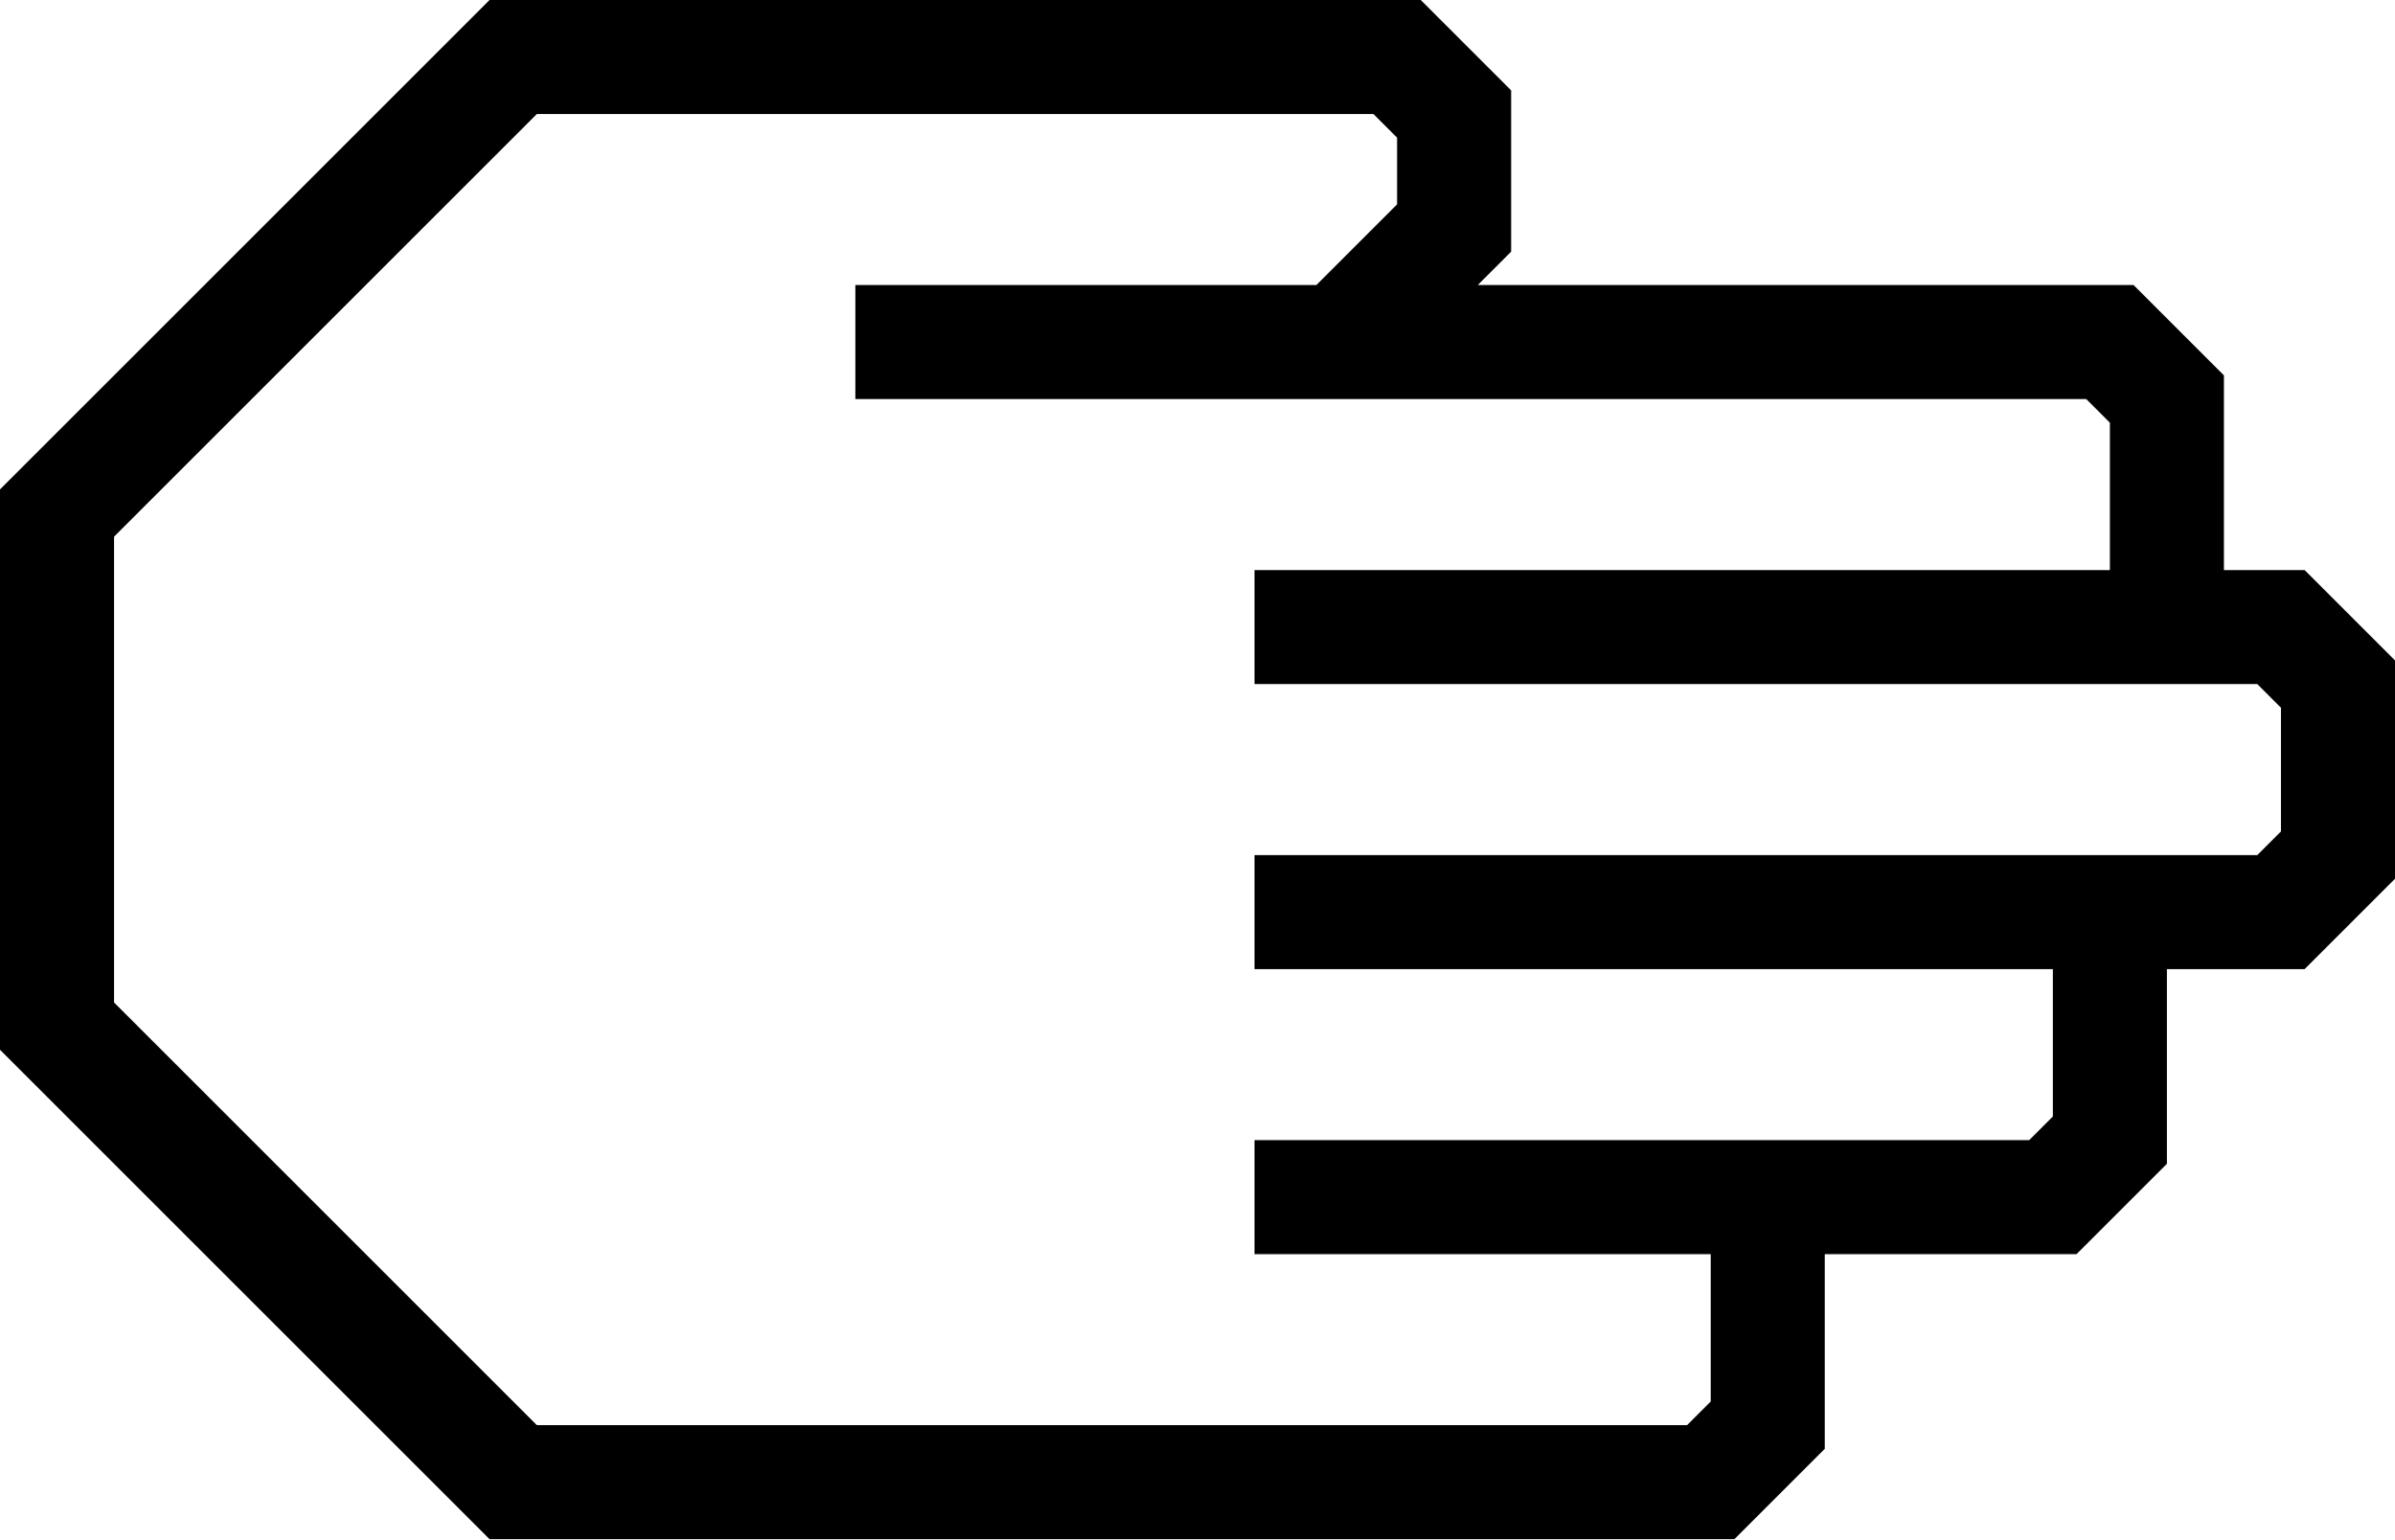
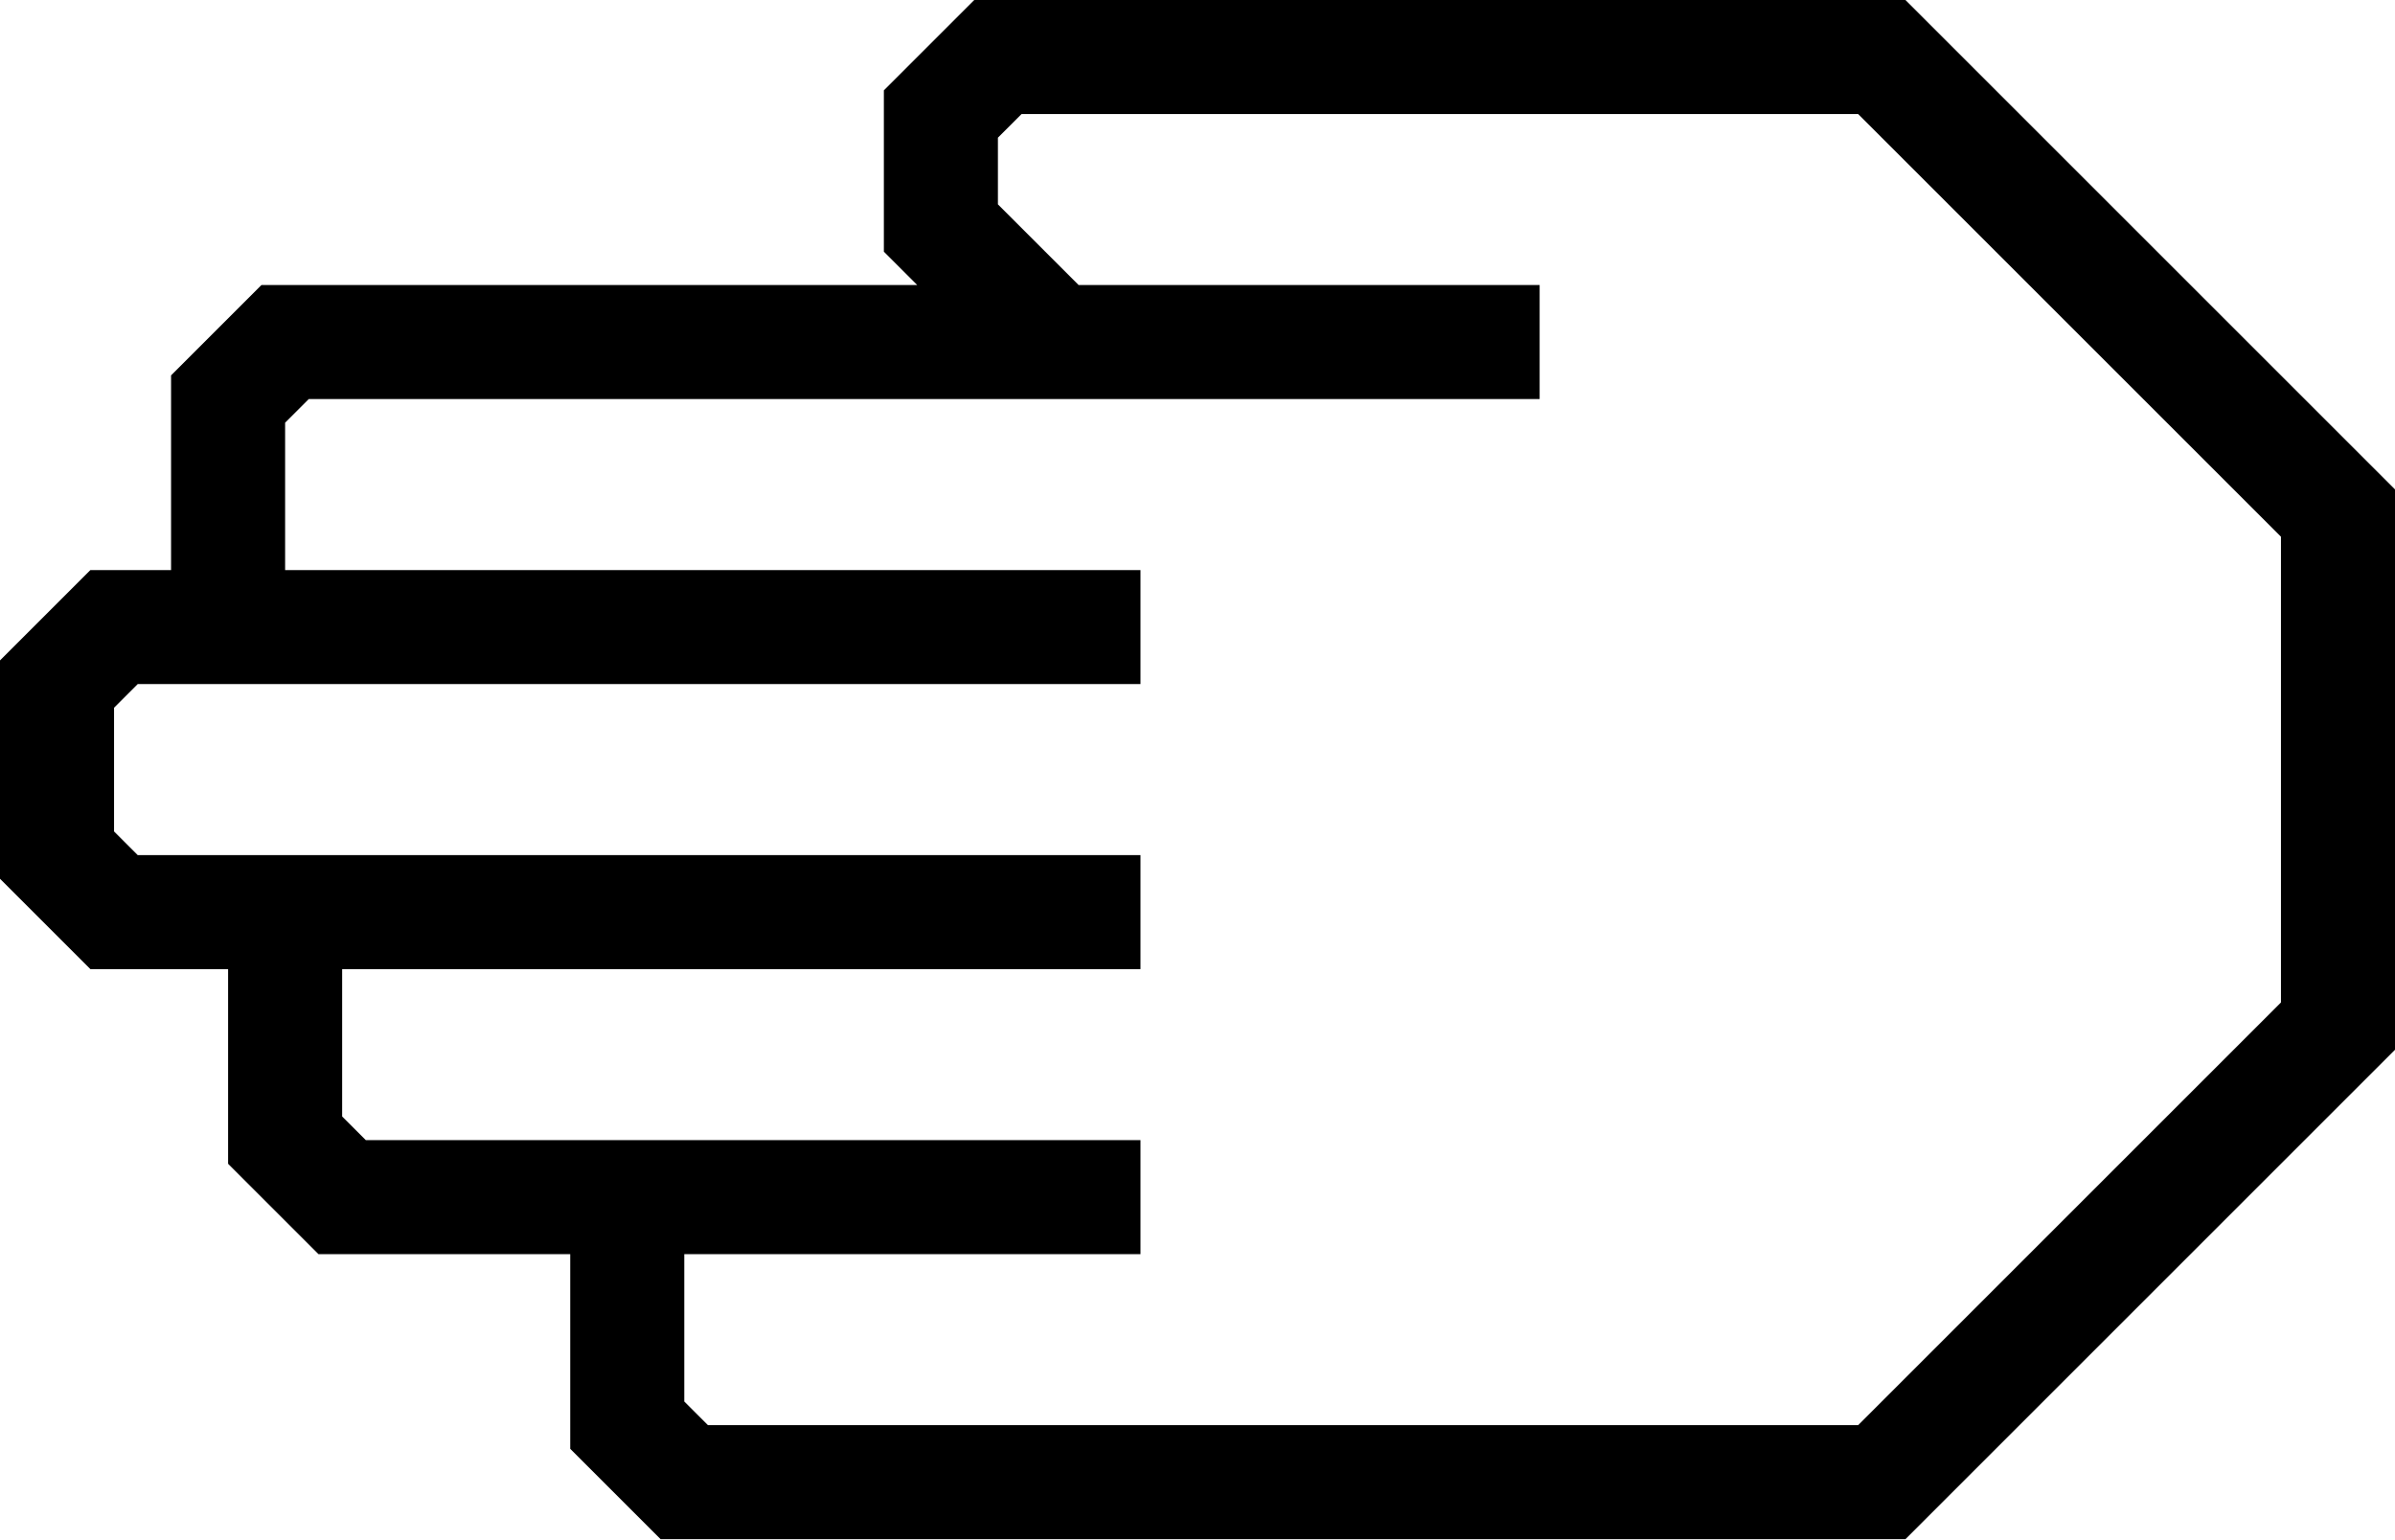
<svg xmlns="http://www.w3.org/2000/svg" data-name="Warstwa 1" viewBox="0 0 84 54" x="0px" y="0px" id="svg2" version="1.1" width="84" height="54">
  <defs id="defs10" />
-   <path d="M 64,50.83 64,44 72.83,44 76,40.83 76,34 80.83,34 84,30.83 84,23.17 80.83,20 78,20 78,13.17 74.83,10 51.83,10 53,8.83 53,3.17 49.83,0 17.17,0 0,17.17 0,36.83 17.17,54 60.83,54 Z M 18.83,50 4,35.17 4,18.83 18.83,4 48.17,4 49,4.83 49,7.17 46.17,10 30,10 l 0,4 43.17,0 0.83,0.83 0,5.17 -30,0 0,4 35.17,0 0.83,0.83 0,4.34 L 79.17,30 44,30 l 0,4 28,0 0,5.17 L 71.17,40 44,40 l 0,4 16,0 0,5.17 -0.83,0.83 z" id="path6" />
+   <path d="M 20,50.83 20,44 11.17,44 8,40.83 8,34 3.17,34 0,30.83 0,23.17 3.17,20 6,20 6,13.17 9.17,10 32.17,10 31,8.83 31,3.17 34.17,0 66.83,0 84,17.17 84,36.83 66.83,54 23.17,54 Z M 65.17,50 80,35.17 80,18.83 65.17,4 35.83,4 35,4.83 35,7.17 37.83,10 54,10 54,14 10.83,14 10,14.83 10,20 40,20 40,24 4.83,24 4,24.83 4,29.17 4.83,30 40,30 l 0,4 -28,0 0,5.17 0.83,0.83 27.17,0 0,4 -16,0 0,5.17 0.83,0.83 z" id="path6" />
</svg>
